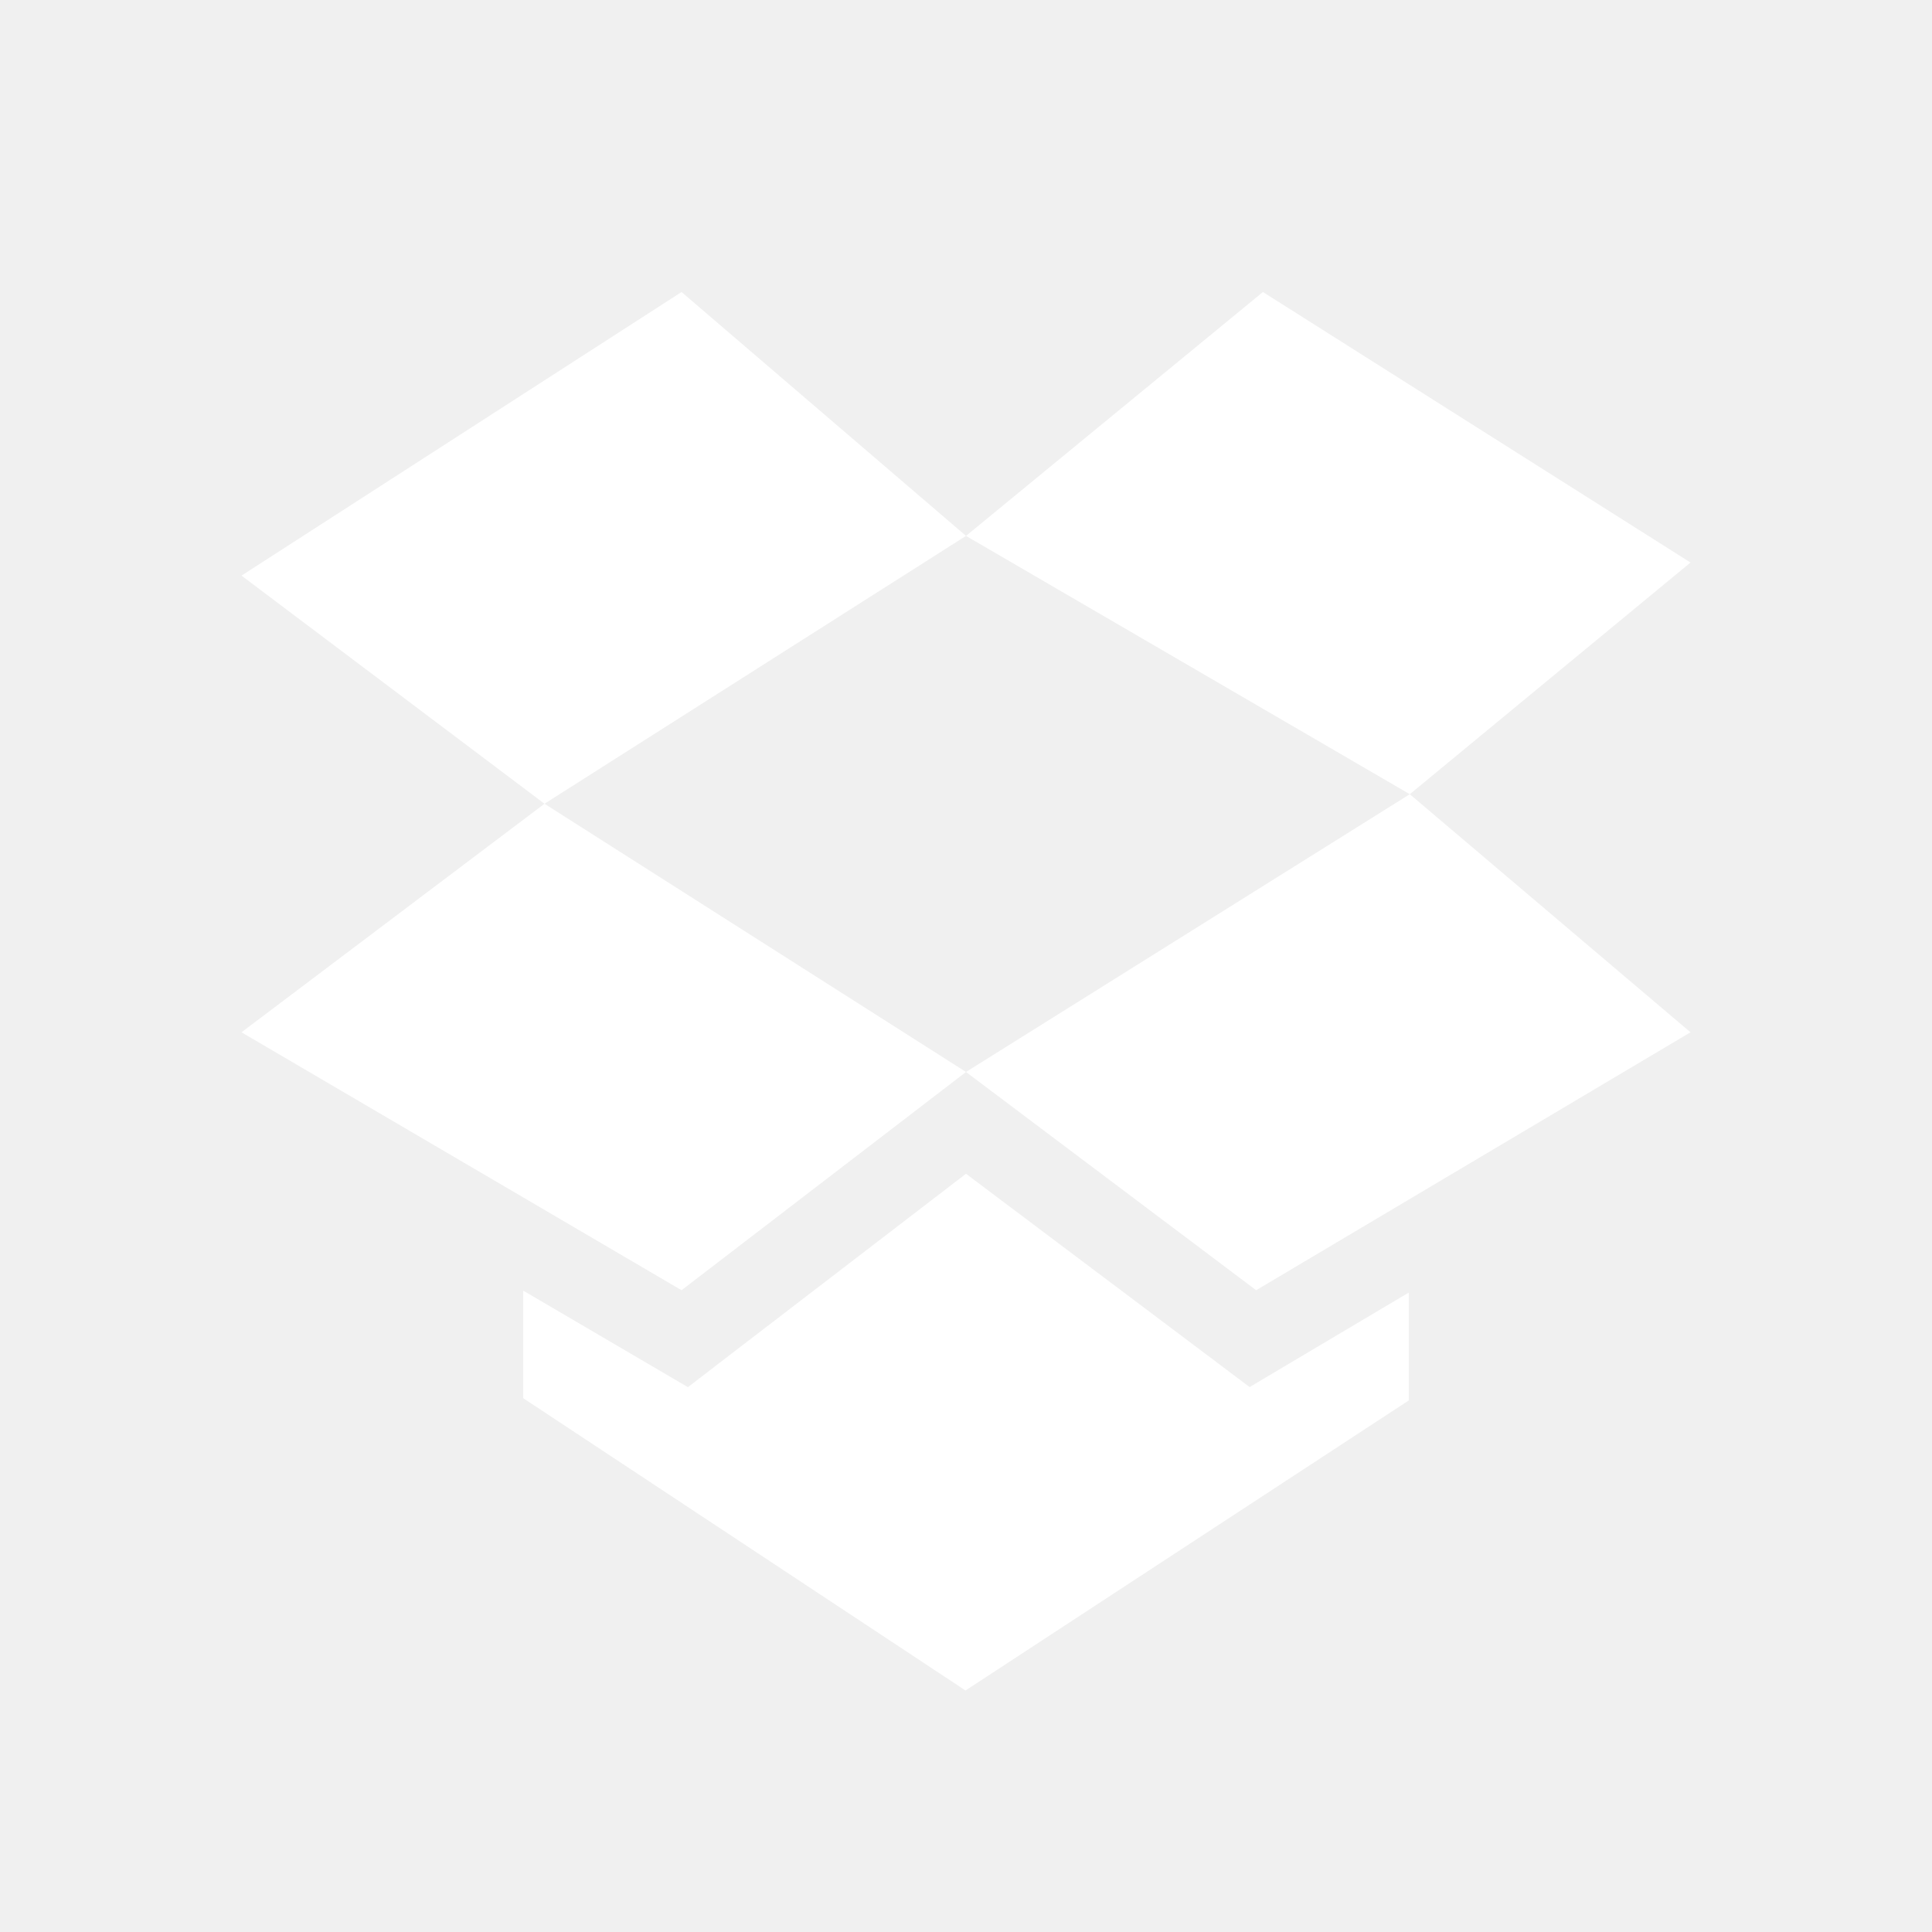
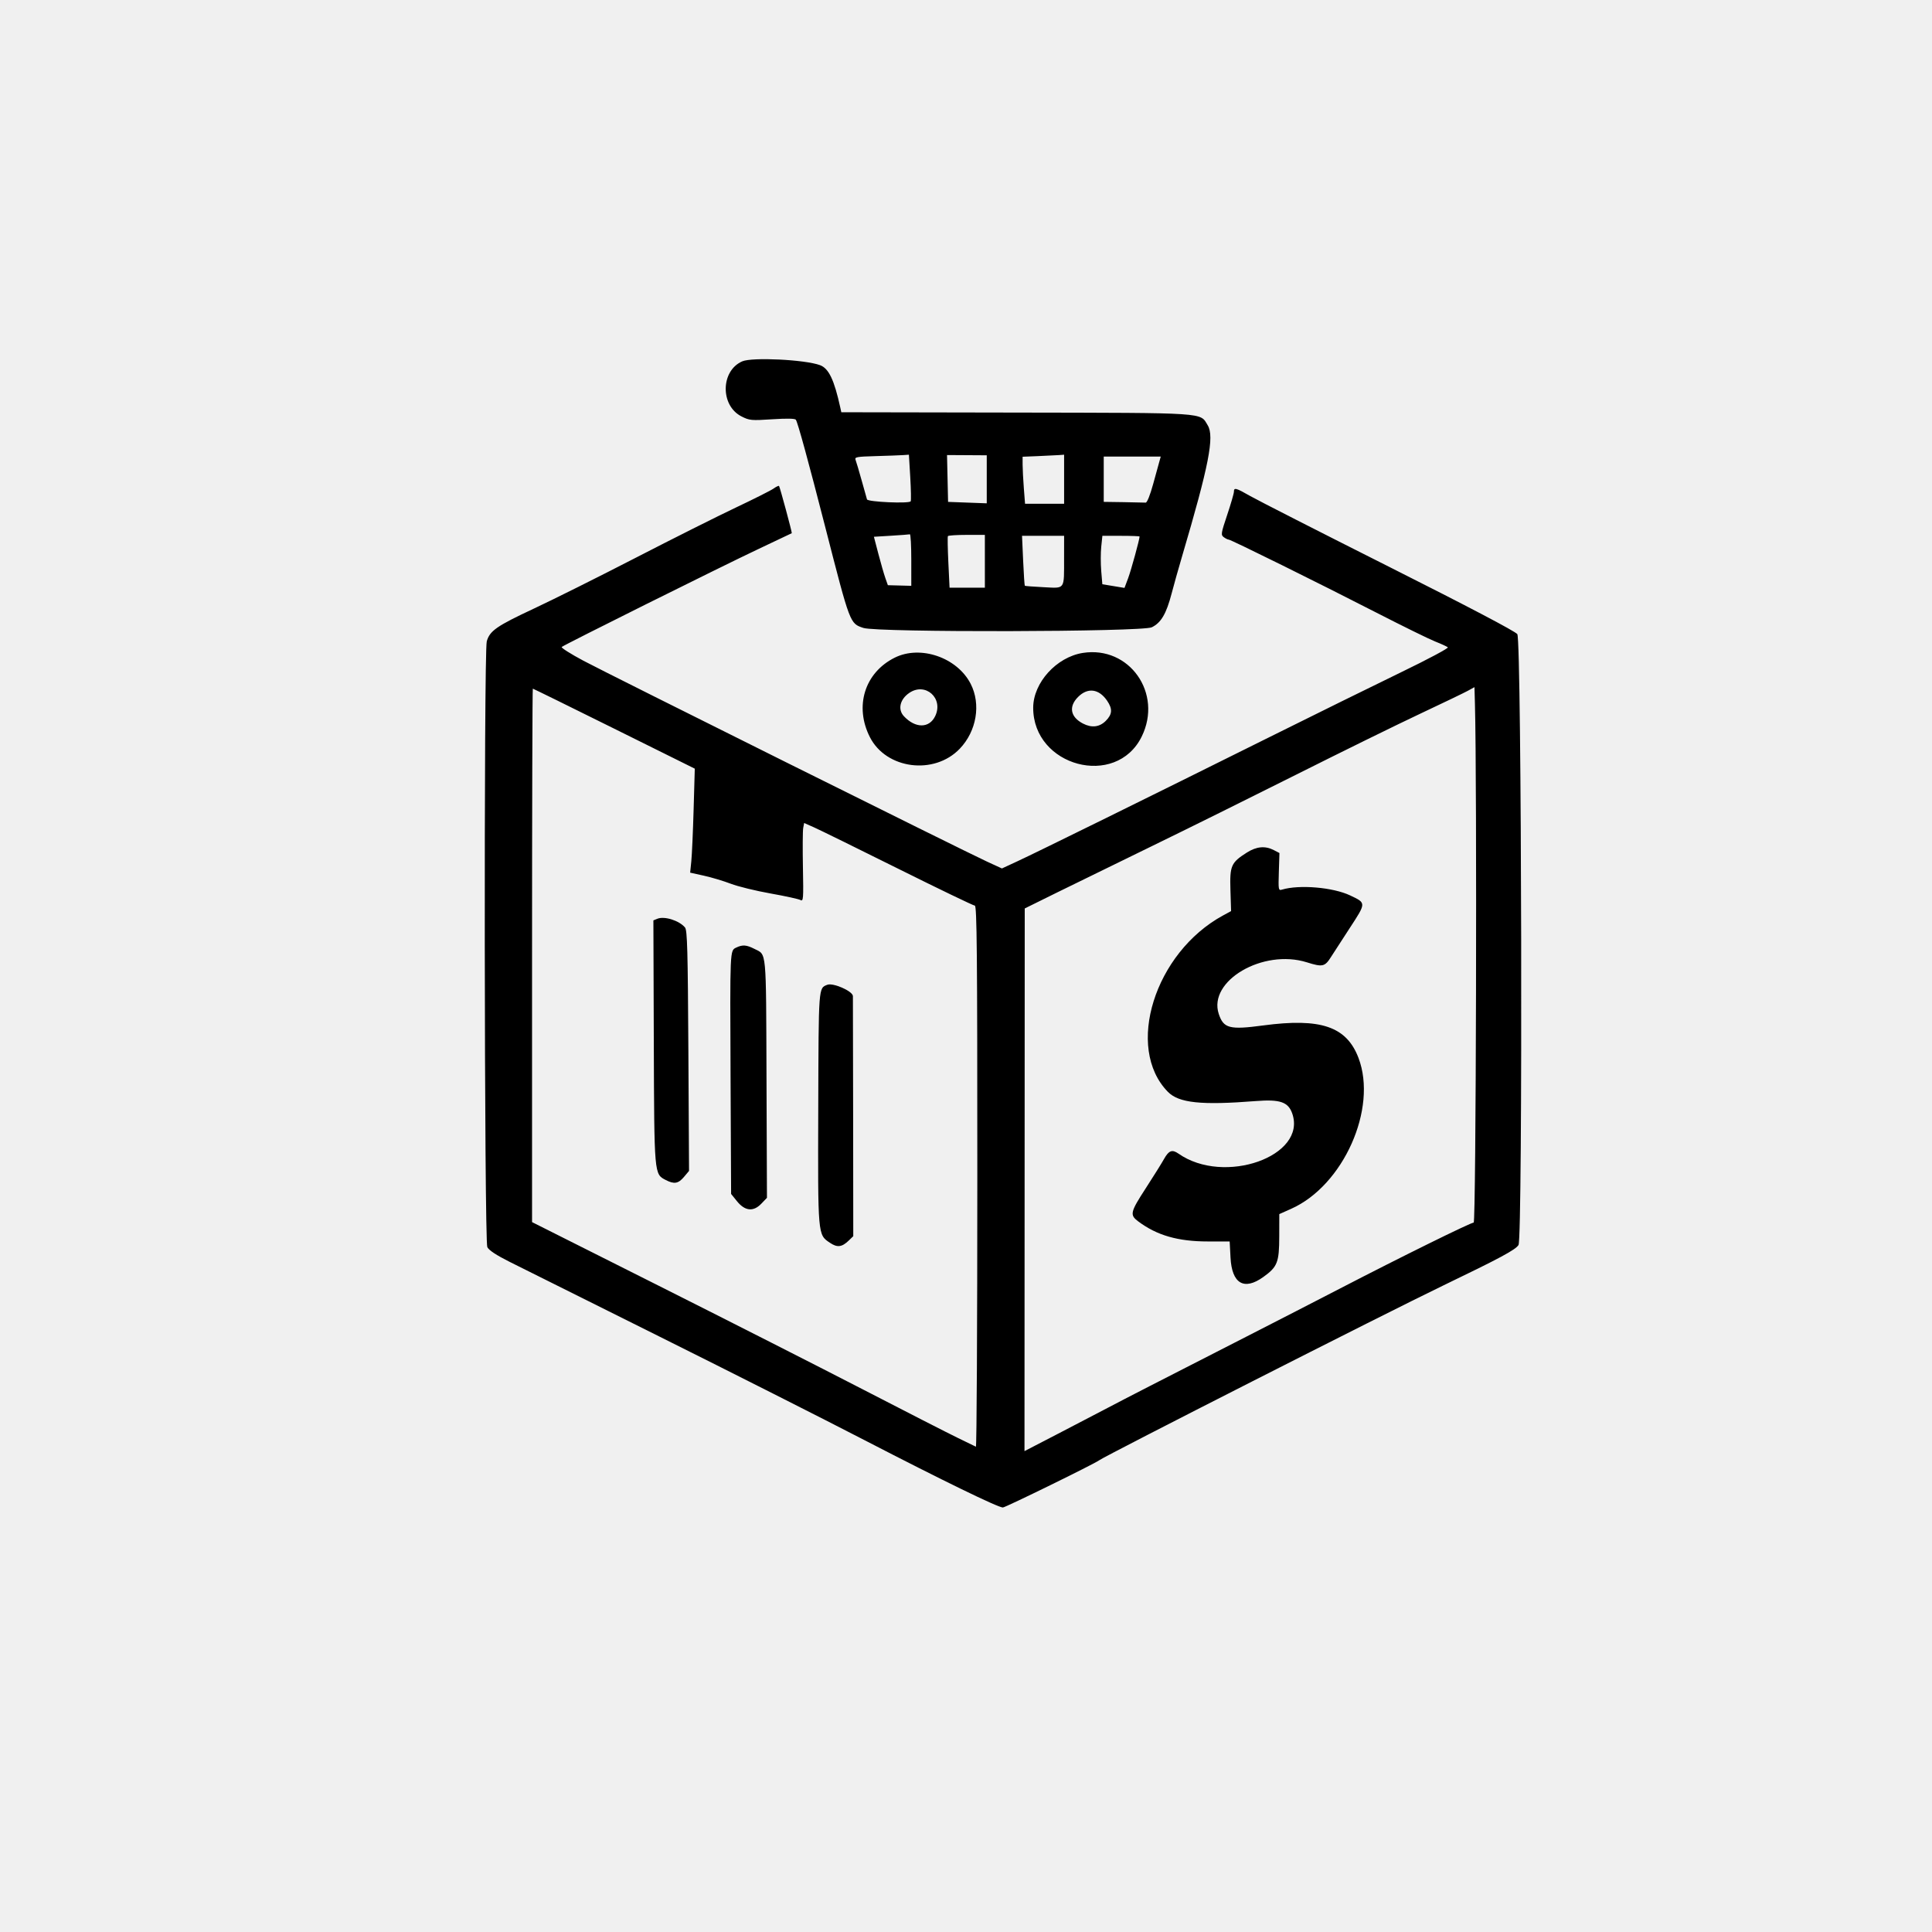
- <svg xmlns="http://www.w3.org/2000/svg" x="0px" y="0px" width="100" height="100" viewBox="0 0 48 48">
-   <path fill="#FFF" d="M42 13.976L31.377 7.255 24 13.314 35.026 19.732zM6 25.647L16.933 32.055 24 26.633 13.528 19.969zM16.933 7.255L6 14.301 13.528 19.969 24 13.314zM24 26.633L31.209 32.055 42 25.647 35.026 19.732z" />
-   <path fill="#FFF" d="M32.195 33.779L31.047 34.462 29.979 33.658 24 29.162 18.155 33.646 17.091 34.464 15.933 33.785 13 32.066 13 34.738 23.988 42 35 34.794 35 32.114z" />
+ <svg xmlns="http://www.w3.org/2000/svg" viewBox="0 0 1024 1024">
+   <path d="M393.382 191.531c-11.453 5.022-11.694 23.438-.382 29.177 4.242 2.152 5.177 2.239 16.332 1.516 7.792-.505 12.057-.418 12.49.255 1.063 1.653 6.566 21.747 15.615 57.021 13.197 51.442 12.994 50.904 20.159 53.312 7.37 2.477 147.809 2.159 152.895-.346 4.923-2.425 7.692-7.156 10.507-17.952 1.15-4.408 3.618-13.189 5.486-19.514 14.266-48.31 17.265-63.619 13.63-69.58-4.208-6.901.944-6.559-101.724-6.749l-92.474-.171-.548-2.5c-3.212-14.66-6.118-20.744-10.724-22.452-7.965-2.952-36.005-4.323-41.262-2.017m70.774 50.216c-10.242.289-11.279.487-10.675 2.037.368.944 1.796 5.766 3.174 10.716 1.378 4.95 2.669 9.534 2.869 10.187.419 1.364 22.354 2.331 23.159 1.021.268-.436.166-6.174-.226-12.75L481.743 241l-3.121.214c-1.717.117-8.227.357-14.466.533m38.065 11.85.279 12.412 10.25.381 10.25.382v-25.458l-10.529-.065-10.529-.064.279 12.412m48.029-11.853-8.25.337.006 4.209c.003 2.316.295 7.923.648 12.46l.642 8.25H564v-26l-2.75.204c-1.513.111-6.462.355-11 .54M585 254v12l10.5.15c5.775.083 11.054.195 11.731.25.736.06 2.336-3.919 3.98-9.9 1.512-5.5 3.031-11.012 3.377-12.25l.629-2.25H585v12m-175.002 4.951c-1.374.984-10.373 5.515-19.998 10.068-9.625 4.554-33.475 16.516-53 26.582-19.525 10.066-43.825 22.195-54 26.953-19.782 9.25-23.448 11.8-25.001 17.389-1.595 5.742-1.314 317.874.289 321.057.843 1.673 4.725 4.24 11.736 7.759 5.762 2.893 41.526 20.73 79.476 39.639 37.95 18.908 86.967 43.67 108.927 55.025C499.702 784.767 528.953 799 531.542 799c1.342 0 48.559-23.133 50.958-24.965 3.129-2.39 152.15-78.107 182.5-92.727 30.044-14.473 38.258-18.891 39.84-21.424 2.301-3.683 1.685-320.634-.629-323.772-1.124-1.526-25.776-14.472-68.235-35.833-36.562-18.395-69.553-35.208-73.314-37.362-7.618-4.364-8.662-4.64-8.662-2.294 0 .893-1.597 6.396-3.549 12.228-3.321 9.926-3.437 10.686-1.808 11.877.956.7 2.119 1.272 2.584 1.272 1.155 0 47.716 23.024 78.443 38.789 13.844 7.103 27.794 13.951 31 15.218 3.207 1.268 6.231 2.658 6.721 3.09.491.432-10.534 6.316-24.5 13.075-13.965 6.76-46.541 22.814-72.391 35.676-60.611 30.16-120.766 59.788-131.23 64.636l-8.23 3.813-7.77-3.563c-12.249-5.617-200.389-99.258-214.047-106.537-6.753-3.598-11.928-6.878-11.5-7.288 1.125-1.079 83.627-42.162 104.277-51.926 9.625-4.551 17.573-8.322 17.662-8.379.271-.173-6.327-24.602-6.761-25.037-.223-.222-1.529.401-2.903 1.384m62.347 24.99-9.156.559 2.353 9c1.294 4.95 2.958 10.725 3.698 12.833l1.346 3.833 6.207.167 6.208.167-.001-13.75c0-7.562-.337-13.664-.75-13.559-.413.106-4.87.443-9.905.75m30.062.209c-.221.357-.113 6.657.241 14l.642 13.35h18.712l-.002-14-.002-14h-9.595c-5.277 0-9.776.292-9.996.65m39.874 12.948c.32 7.204.725 13.222.901 13.373.175.151 4.67.492 9.989.758 11.545.578 10.795 1.651 10.815-15.479L564 284h-22.302l.583 13.098m41.401-7.325c-.332 3.174-.337 8.948-.012 12.831l.592 7.059 5.871.971 5.871.971 1.951-5.213c1.563-4.178 6.045-20.511 6.045-22.029 0-.2-4.436-.363-9.858-.363h-9.857l-.603 5.773m-9.762 56.29c-13.94 2.198-26.254 15.766-26.306 28.983-.122 31.197 43.917 42.966 57.504 15.367 11.293-22.94-6.506-48.242-31.198-44.35m-99.701 2.515c-15.92 7.933-21.483 25.766-13.147 42.14 8.652 16.994 34.083 20.262 47.624 6.12 8.921-9.317 11.319-23.563 5.786-34.38-7.148-13.978-26.607-20.685-40.263-13.88M778 366.125c-1.925 1.059-13.4 6.581-25.5 12.273-12.1 5.692-41.575 20.175-65.5 32.185-23.925 12.01-58.35 29.062-76.5 37.893s-40.733 19.874-50.185 24.54l-17.184 8.484-.066 143.813L543 769.126l17.75-9.195c9.763-5.058 21.8-11.333 26.75-13.944 9.181-4.843 24.725-12.825 73.5-37.739 15.125-7.726 37.4-19.175 49.5-25.441C742.858 666.048 779.458 648 781.082 648c1.261 0 1.817-233.088.657-275.15l-.239-8.649-3.5 1.924M282 506.37v141.37l67.25 33.786c36.988 18.582 85.7 43.319 108.25 54.972 22.55 11.652 45.05 23.146 50 25.543 4.95 2.397 9.337 4.53 9.75 4.742.413.211.75-64.229.75-143.2C518 504.782 517.77 480 516.67 480c-.731 0-19.025-8.811-40.652-19.58-21.626-10.768-41.681-20.623-44.565-21.898l-5.244-2.319-.493 2.648c-.272 1.457-.338 10.853-.148 20.881.323 16.952.227 18.165-1.361 17.281-.939-.523-8.081-2.083-15.872-3.468-7.791-1.384-17.241-3.698-21-5.141-3.759-1.444-10.144-3.359-14.188-4.255l-7.353-1.63.612-6.01c.337-3.305.89-15.706 1.229-27.557l.618-21.548-42.723-21.202C302.032 374.541 282.625 365 282.403 365c-.221 0-.403 63.616-.403 141.37m200-139.159c-5.012 3.374-6.29 8.782-2.926 12.382 6.102 6.532 13.485 6.497 16.621-.08 4.485-9.404-5.147-18.056-13.695-12.302m89.4 2.189c-5.113 5.113-4.089 10.641 2.611 14.106 4.613 2.385 8.74 1.896 12.066-1.429 3.502-3.502 3.685-6.341.691-10.71-4.334-6.325-10.252-7.083-15.368-1.967m89.475 82.464c-8.382 5.316-9.117 6.987-8.72 19.836l.345 11.2-4.236 2.3c-36.285 19.703-52.091 70.196-29.266 93.493 5.805 5.925 17.666 7.169 46.647 4.89 12.786-1.006 17.137.483 19.267 6.593 7.903 22.672-36.104 38.212-60.272 21.284-3.371-2.361-5.125-1.722-7.653 2.79-1.31 2.337-5.668 9.317-9.684 15.51-8.262 12.737-8.592 14.171-4.053 17.577 9.92 7.445 21.093 10.663 37.019 10.663h11.48l.449 8.551c.725 13.819 7.162 17.623 17.39 10.278 7.487-5.377 8.408-7.716 8.439-21.447l.027-11.882 6.333-2.828c27.636-12.338 45.826-53.13 35.647-79.938-6.326-16.66-19.976-21.312-50.534-17.223-17.834 2.387-21 1.565-23.534-6.113-5.781-17.518 23.446-34.639 46.688-27.35 8.365 2.624 9.536 2.36 12.846-2.896 1.1-1.747 5.531-8.584 9.847-15.194 8.858-13.567 8.855-13.298.247-17.37-9.093-4.302-26.912-5.821-36.094-3.078-1.92.573-1.987.2-1.685-9.397l.315-9.994-3.015-1.56c-4.546-2.35-9.139-1.929-14.24 1.305m-312.471 35.099-2.095.858.221 64.34c.245 70.902.174 70.083 6.342 73.273 4.459 2.306 6.638 1.937 9.641-1.631l2.69-3.198-.351-63.649c-.295-53.289-.584-63.929-1.779-65.368-3.048-3.673-10.928-6.157-14.669-4.625m41.824 15.267c-3.382 1.63-3.332.511-3.019 67.928l.291 62.658 3.101 3.842c4.252 5.268 8.702 5.723 12.917 1.322l2.982-3.112-.239-63.568c-.26-69.239.134-65.038-6.404-68.373-4.22-2.153-6.296-2.303-9.629-.697m48.237 19.731c-4.679 1.875-4.573.427-4.774 65.213-.212 68.162-.299 67.161 6.228 71.553 3.867 2.603 6.303 2.303 9.955-1.226l2.374-2.294-.068-63.354c-.037-34.844-.093-63.629-.124-63.967-.242-2.637-10.565-7.138-13.591-5.925" fill-rule="evenodd" />
</svg>
